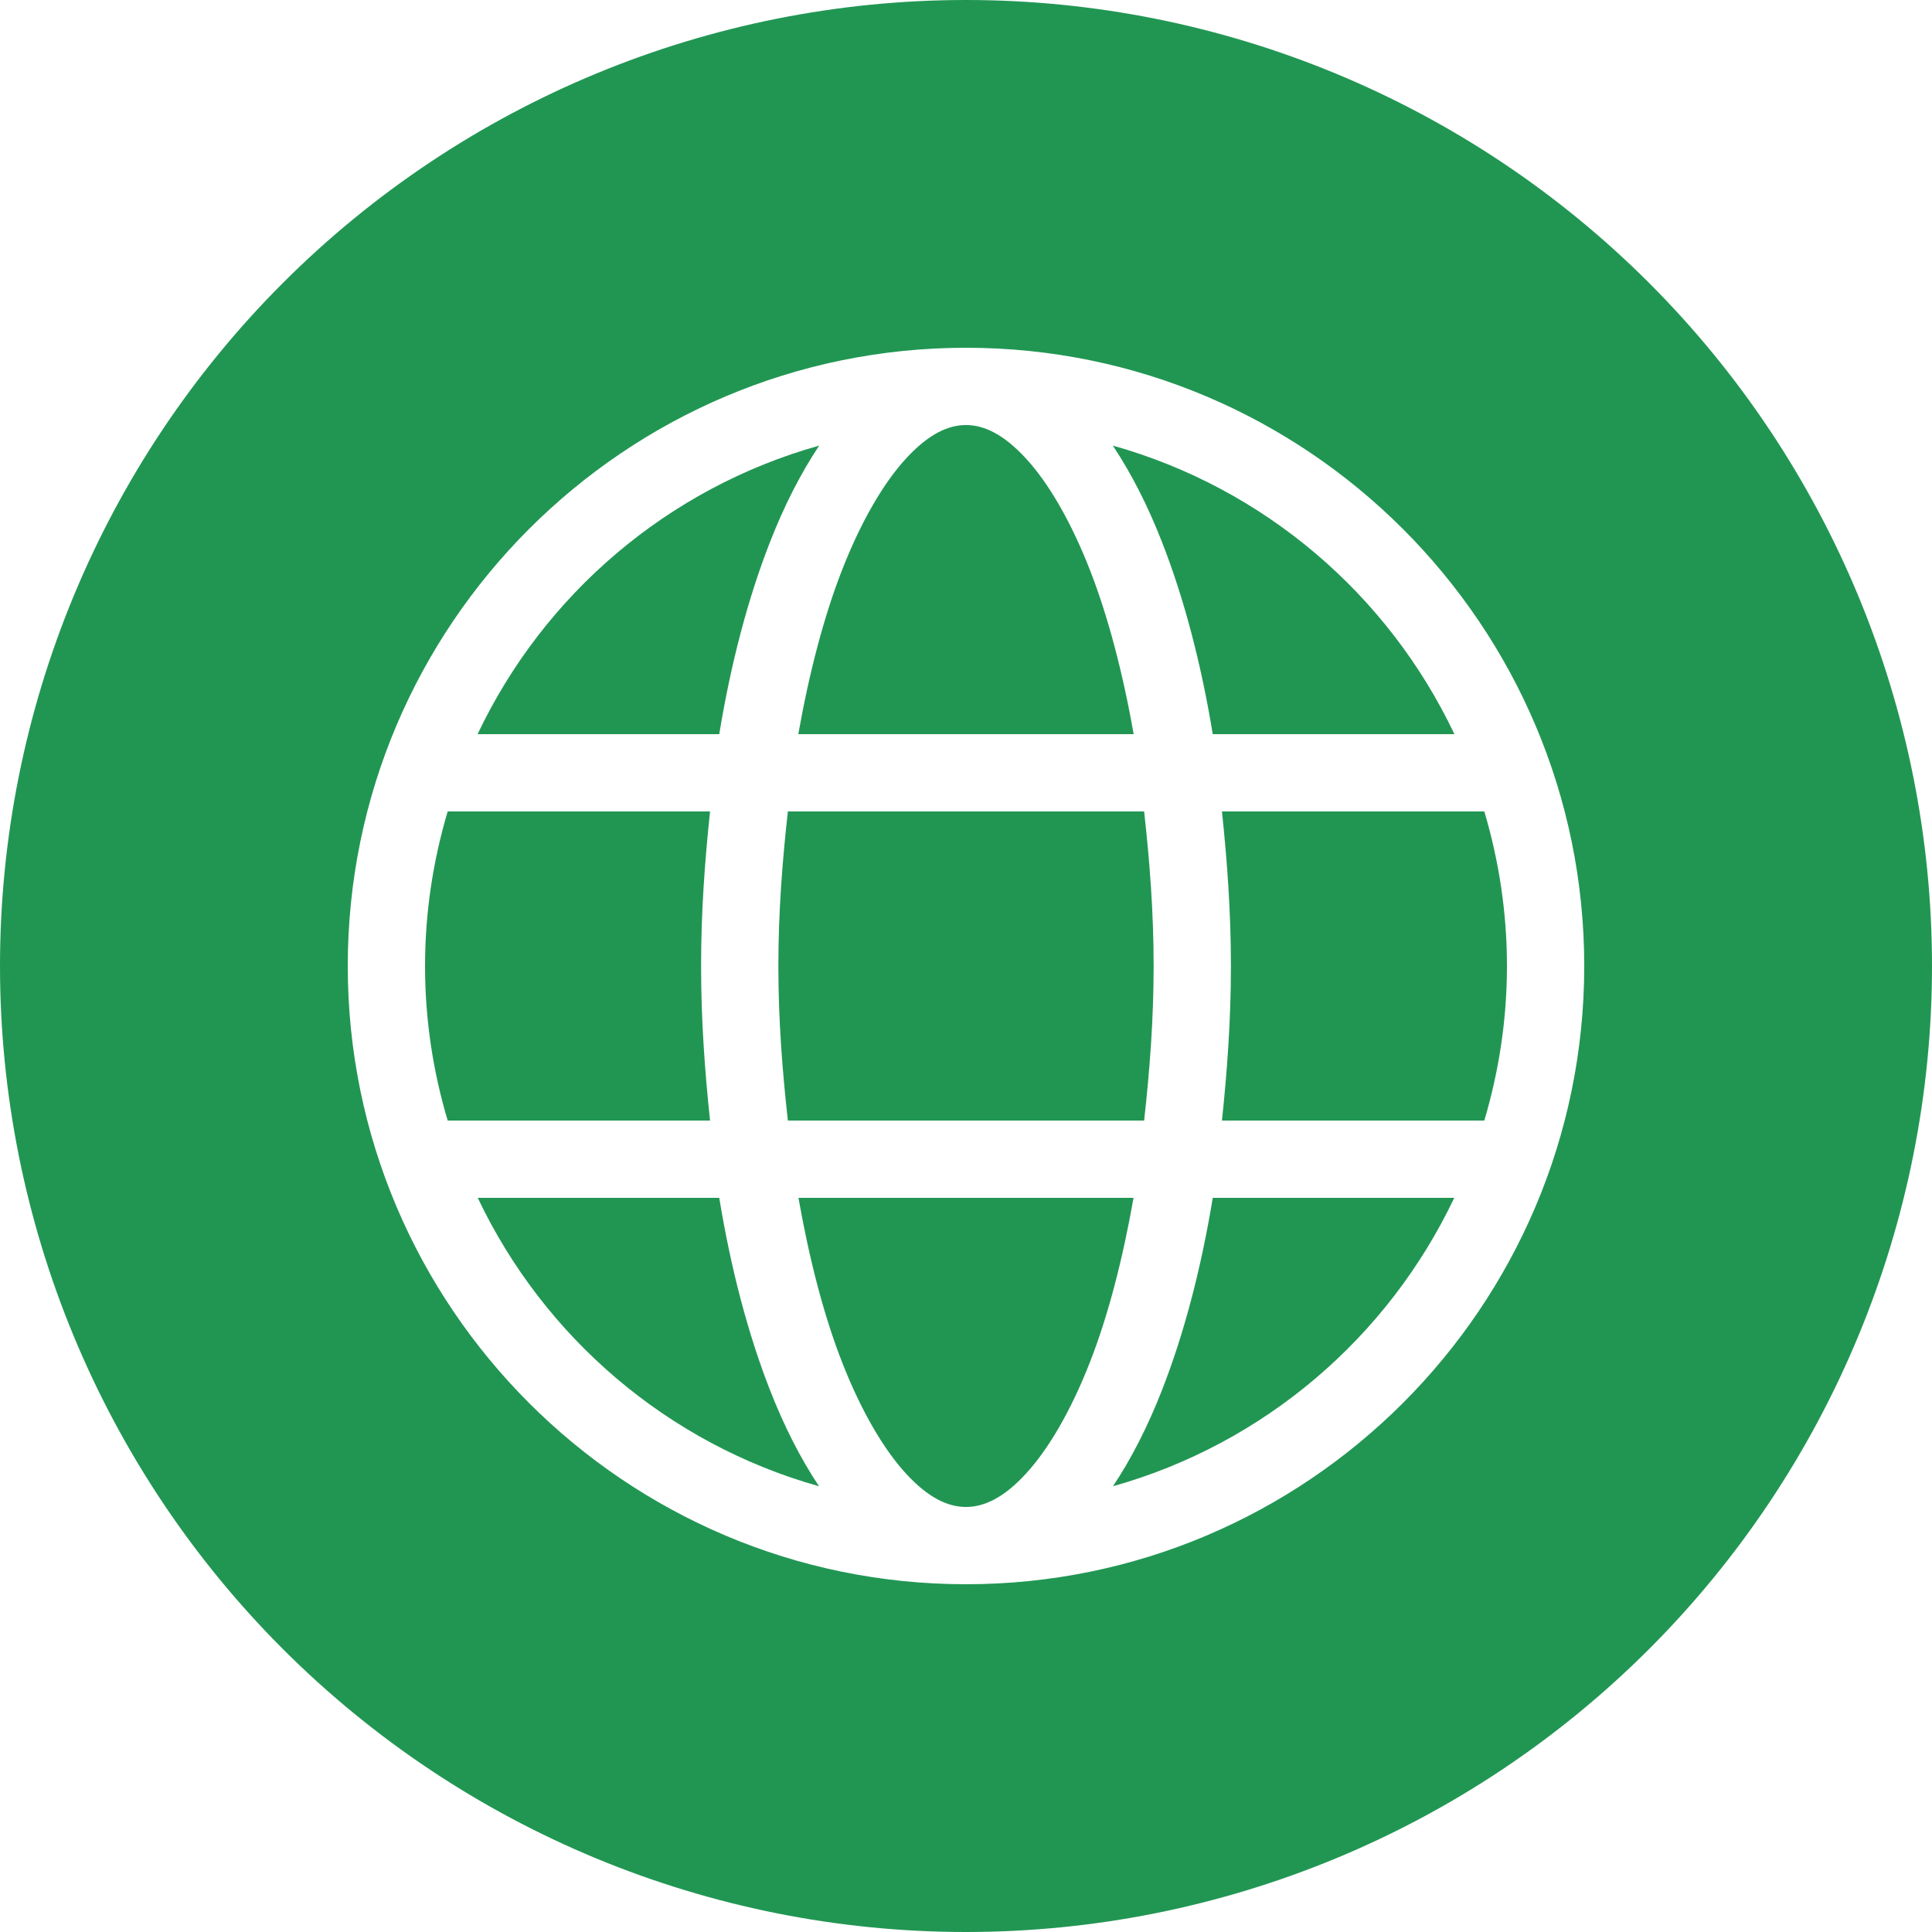
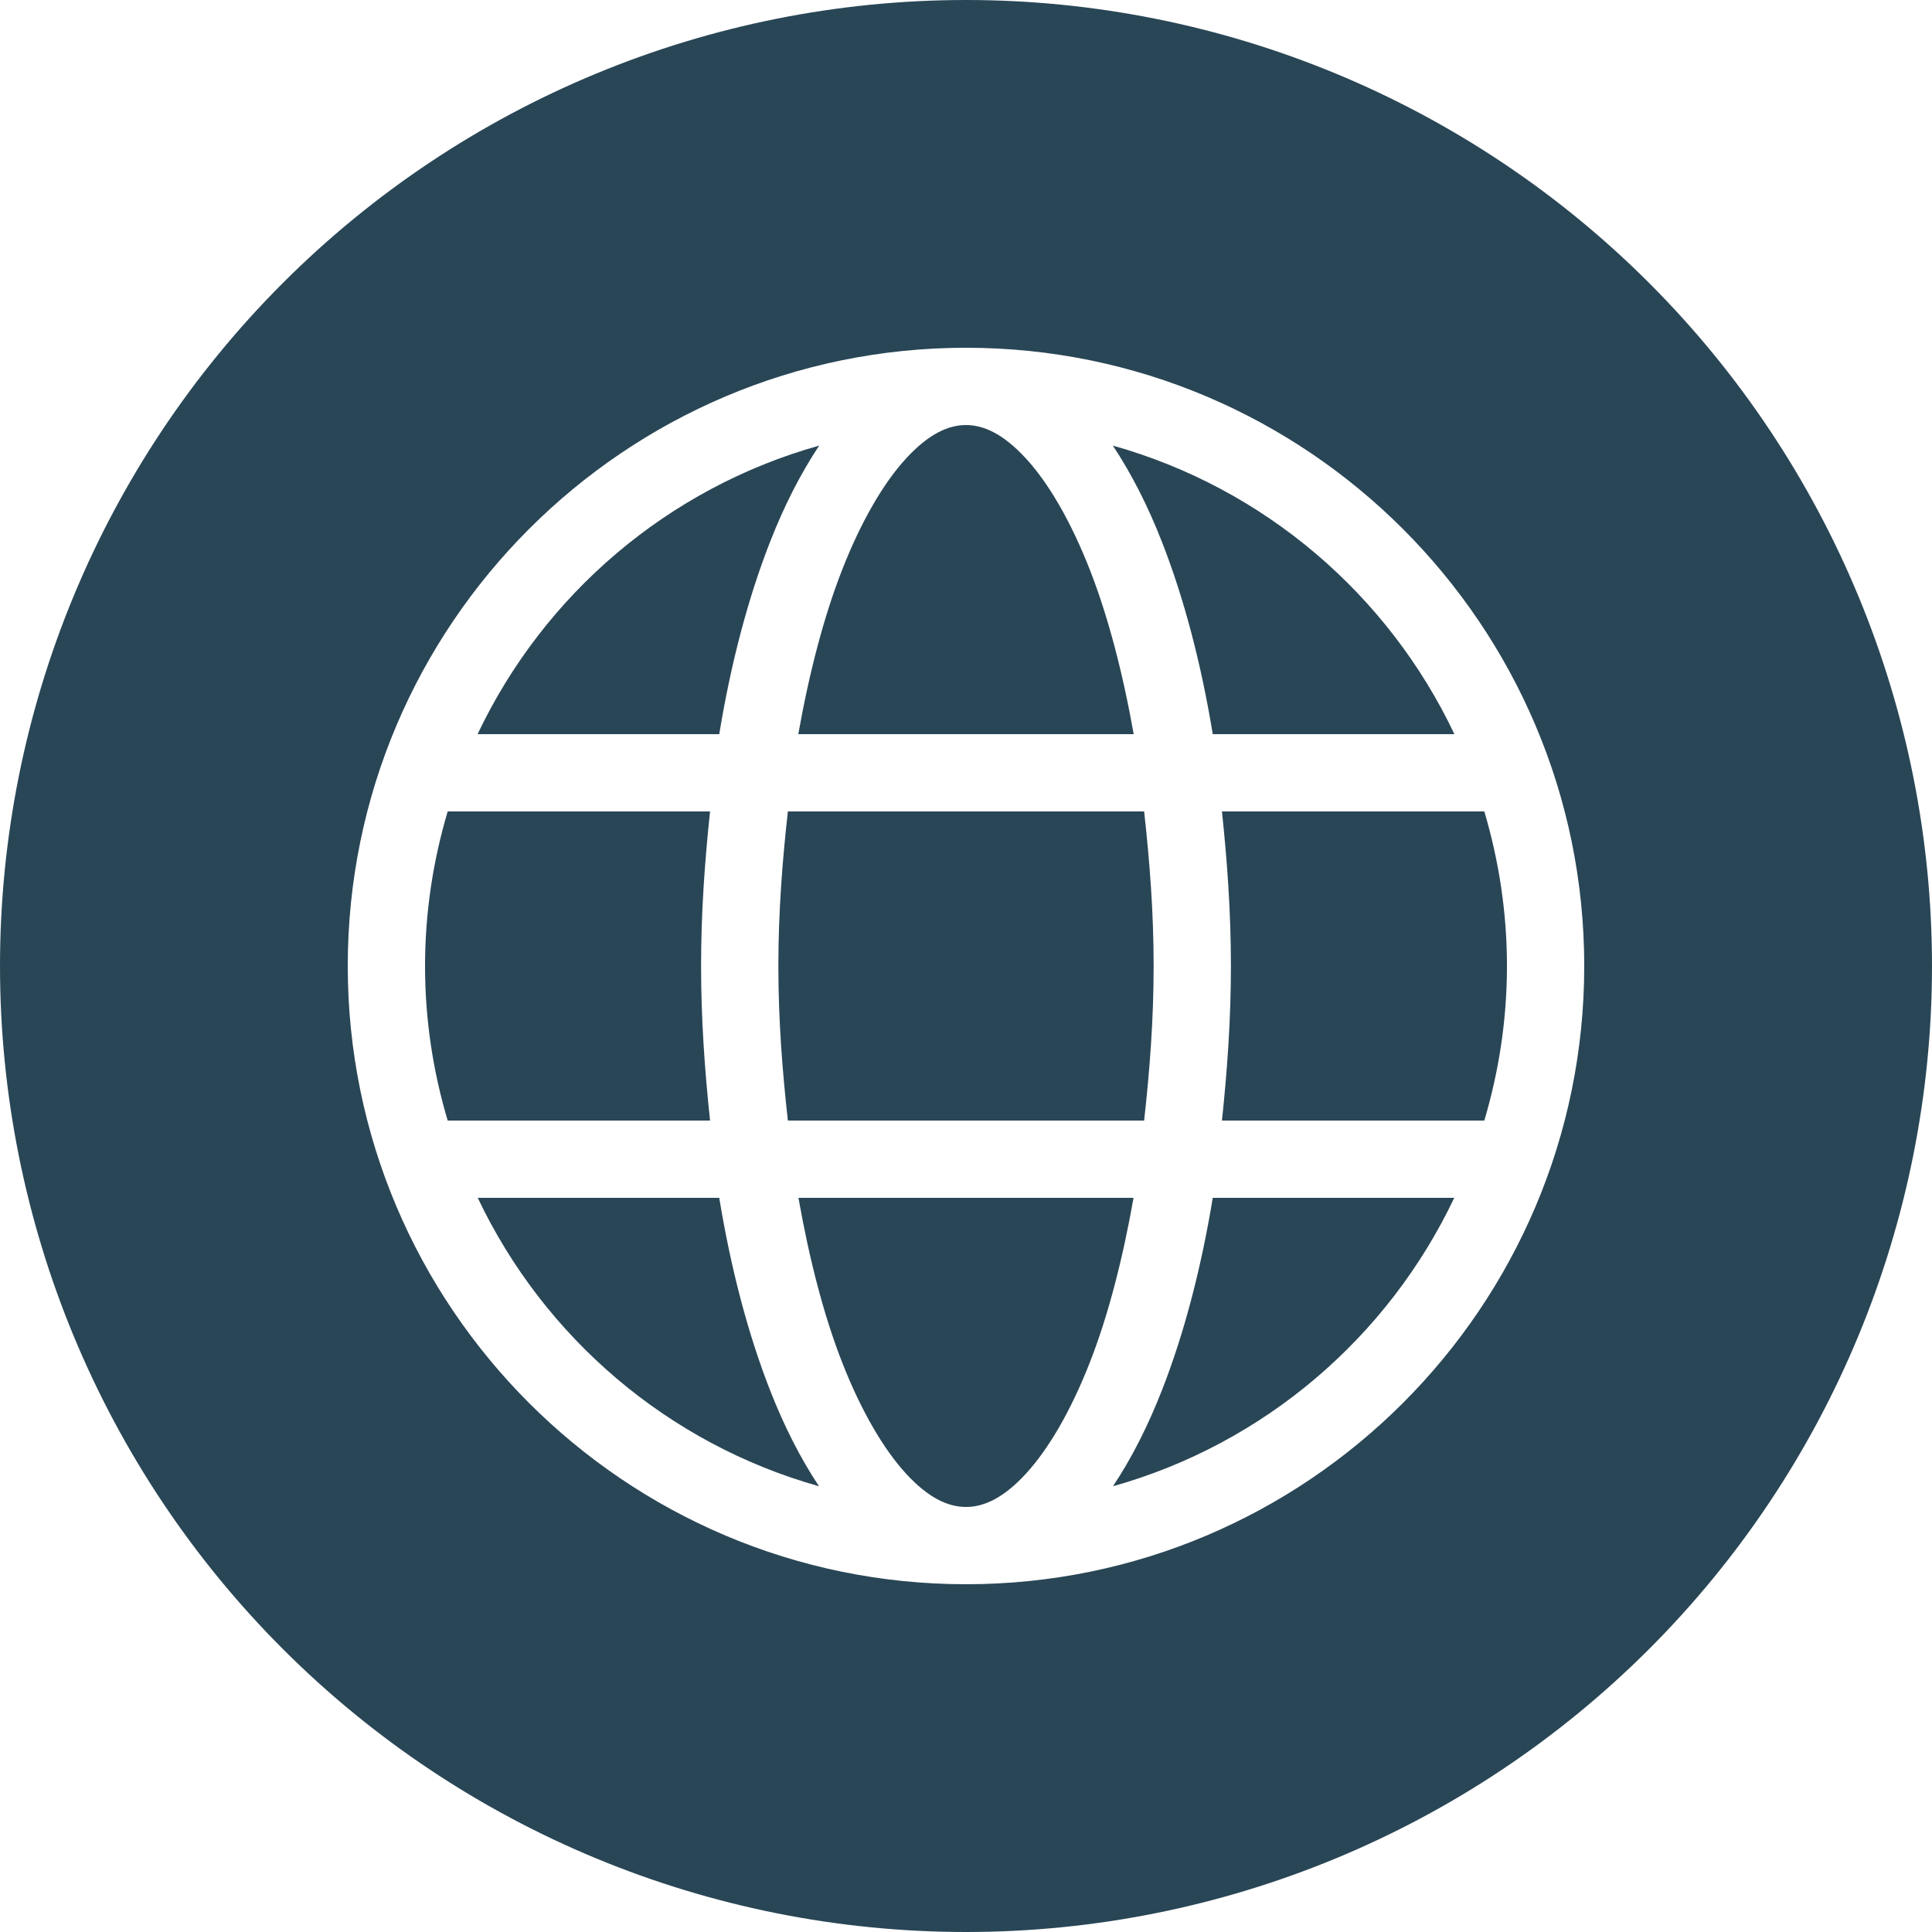
<svg xmlns="http://www.w3.org/2000/svg" xmlns:xlink="http://www.w3.org/1999/xlink" width="25" height="25" viewBox="0 0 25 25" version="1.1">
  <g id="Canvas" transform="translate(-4909 -2705)">
    <g id="noun_376853_cc">
      <g id="Group">
        <g id="Vector">
-           <use xlink:href="#path0_fill" transform="translate(4909 2705)" fill="#219653" />
+           <use xlink:href="#path0_fill" transform="translate(4909 2705)" fill="#294656" />
        </g>
      </g>
    </g>
  </g>
  <defs>
    <path id="path0_fill" fill-rule="evenodd" d="M 12.5 8.88178e-16C 9.185 1.77636e-15 6.005 1.317 3.661 3.661C 1.317 6.005 2.66454e-15 9.185 0 12.5C 3.55271e-15 15.815 1.317 18.995 3.661 21.339C 6.005 23.683 9.185 25 12.5 25C 15.815 25 18.995 23.683 21.339 21.339C 23.683 18.995 25 15.815 25 12.5C 25 9.185 23.683 6.005 21.339 3.661C 18.995 1.317 15.815 1.44329e-15 12.5 0L 12.5 8.88178e-16ZM 12.5 4.5C 16.912 4.5 20.5 8.088 20.5 12.5C 20.5 16.912 16.912 20.5 12.5 20.5C 8.088 20.5 4.5 16.912 4.5 12.5C 4.5 8.088 8.088 4.5 12.5 4.5ZM 12.5 5.5C 12.269 5.5 12.015 5.617 11.727 5.93C 11.438 6.242 11.144 6.741 10.895 7.379C 10.662 7.976 10.472 8.7 10.33 9.5L 14.67 9.5C 14.528 8.7 14.338 7.976 14.105 7.379C 13.856 6.741 13.562 6.242 13.273 5.93C 12.985 5.617 12.731 5.5 12.5 5.5ZM 10.6 5.766C 8.641 6.316 7.037 7.693 6.18 9.5L 9.307 9.5C 9.459 8.574 9.682 7.734 9.963 7.016C 10.148 6.542 10.361 6.126 10.6 5.766ZM 14.4 5.766C 14.639 6.126 14.852 6.542 15.037 7.016C 15.318 7.734 15.541 8.574 15.693 9.5L 18.82 9.5C 17.963 7.693 16.359 6.316 14.4 5.766ZM 5.793 10.5C 5.605 11.134 5.5 11.804 5.5 12.5C 5.5 13.196 5.604 13.866 5.793 14.5L 9.188 14.5C 9.12 13.857 9.072 13.196 9.072 12.5C 9.072 11.804 9.12 11.143 9.188 10.5L 5.793 10.5ZM 10.195 10.5C 10.124 11.138 10.072 11.801 10.072 12.5C 10.072 13.2 10.124 13.861 10.195 14.5L 14.805 14.5C 14.876 13.861 14.928 13.2 14.928 12.5C 14.928 11.801 14.876 11.138 14.805 10.5L 10.195 10.5ZM 15.812 10.5C 15.88 11.143 15.928 11.804 15.928 12.5C 15.928 13.196 15.88 13.857 15.812 14.5L 19.207 14.5C 19.395 13.866 19.5 13.196 19.5 12.5C 19.5 11.804 19.395 11.134 19.207 10.5L 15.812 10.5ZM 6.182 15.5C 7.039 17.305 8.641 18.682 10.598 19.232C 10.359 18.873 10.148 18.459 9.963 17.986C 9.682 17.268 9.459 16.426 9.307 15.5L 6.182 15.5ZM 10.332 15.5C 10.473 16.3 10.662 17.027 10.895 17.623C 11.144 18.262 11.438 18.759 11.727 19.072C 12.015 19.385 12.269 19.5 12.5 19.5C 12.731 19.5 12.985 19.385 13.273 19.072C 13.562 18.759 13.856 18.262 14.105 17.623C 14.338 17.027 14.527 16.3 14.668 15.5L 10.332 15.5ZM 15.693 15.5C 15.541 16.426 15.318 17.268 15.037 17.986C 14.852 18.459 14.641 18.873 14.402 19.232C 16.359 18.682 17.961 17.305 18.818 15.5L 15.693 15.5Z" />
  </defs>
</svg>
